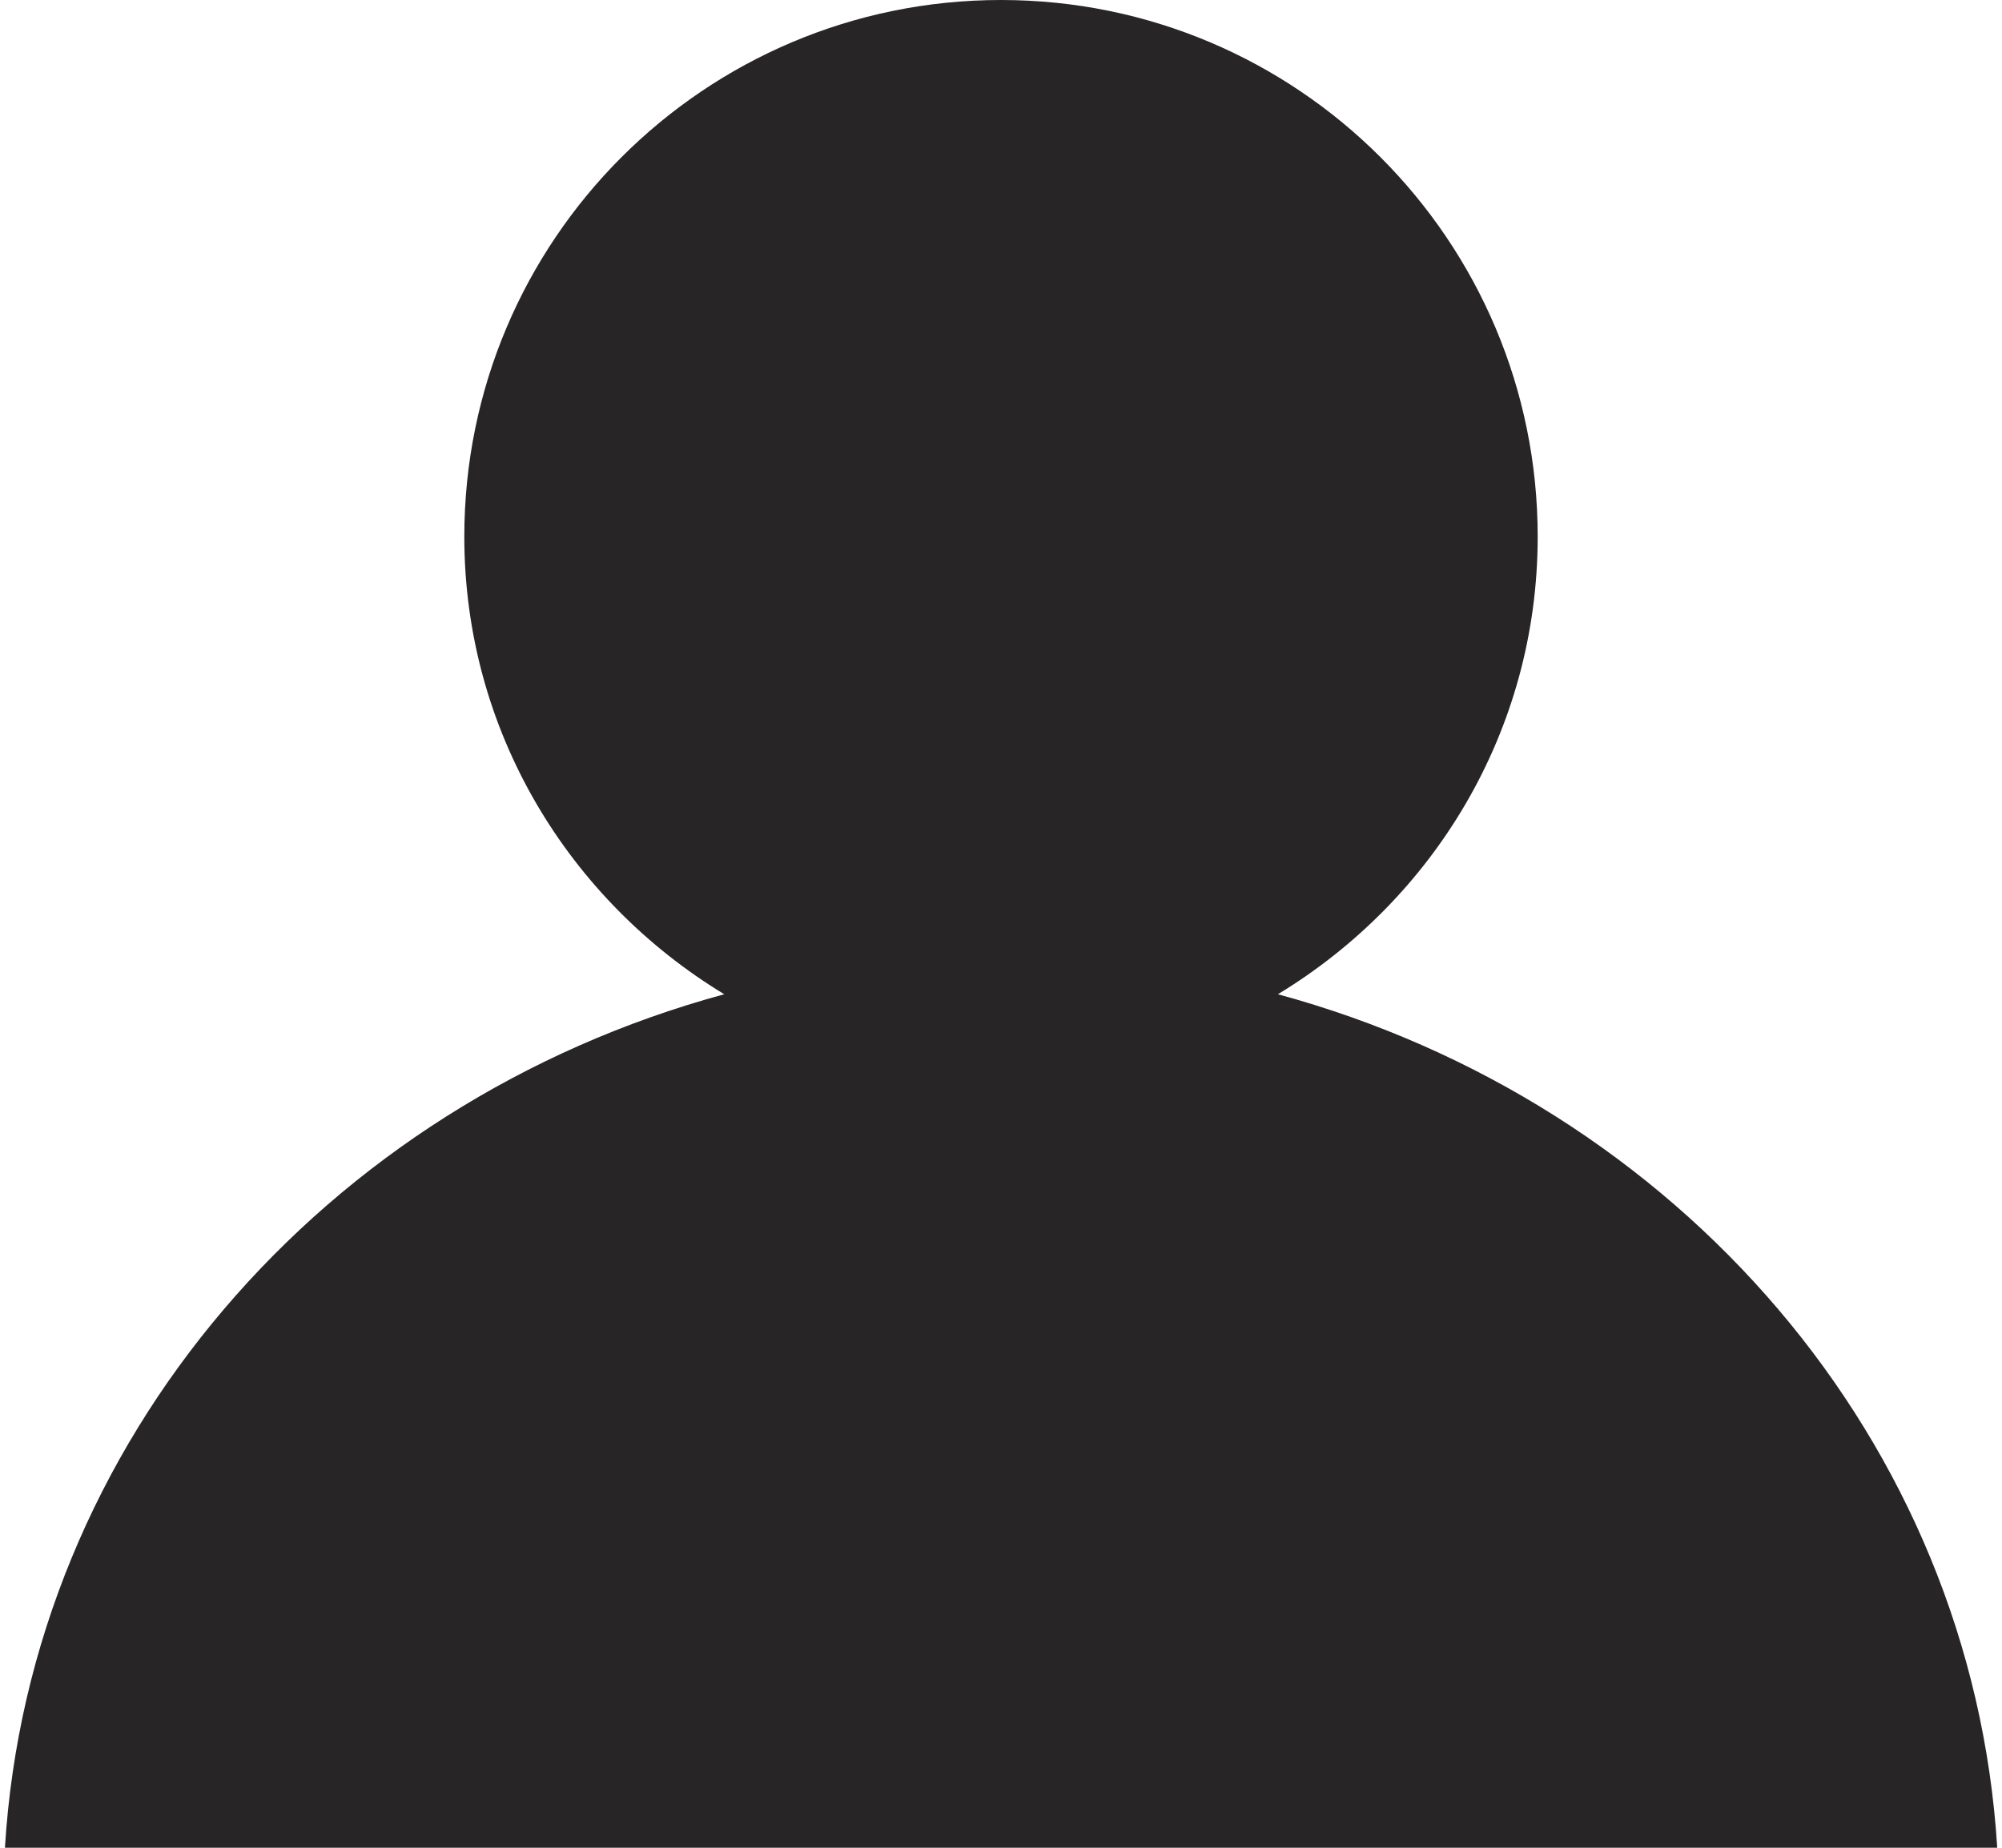
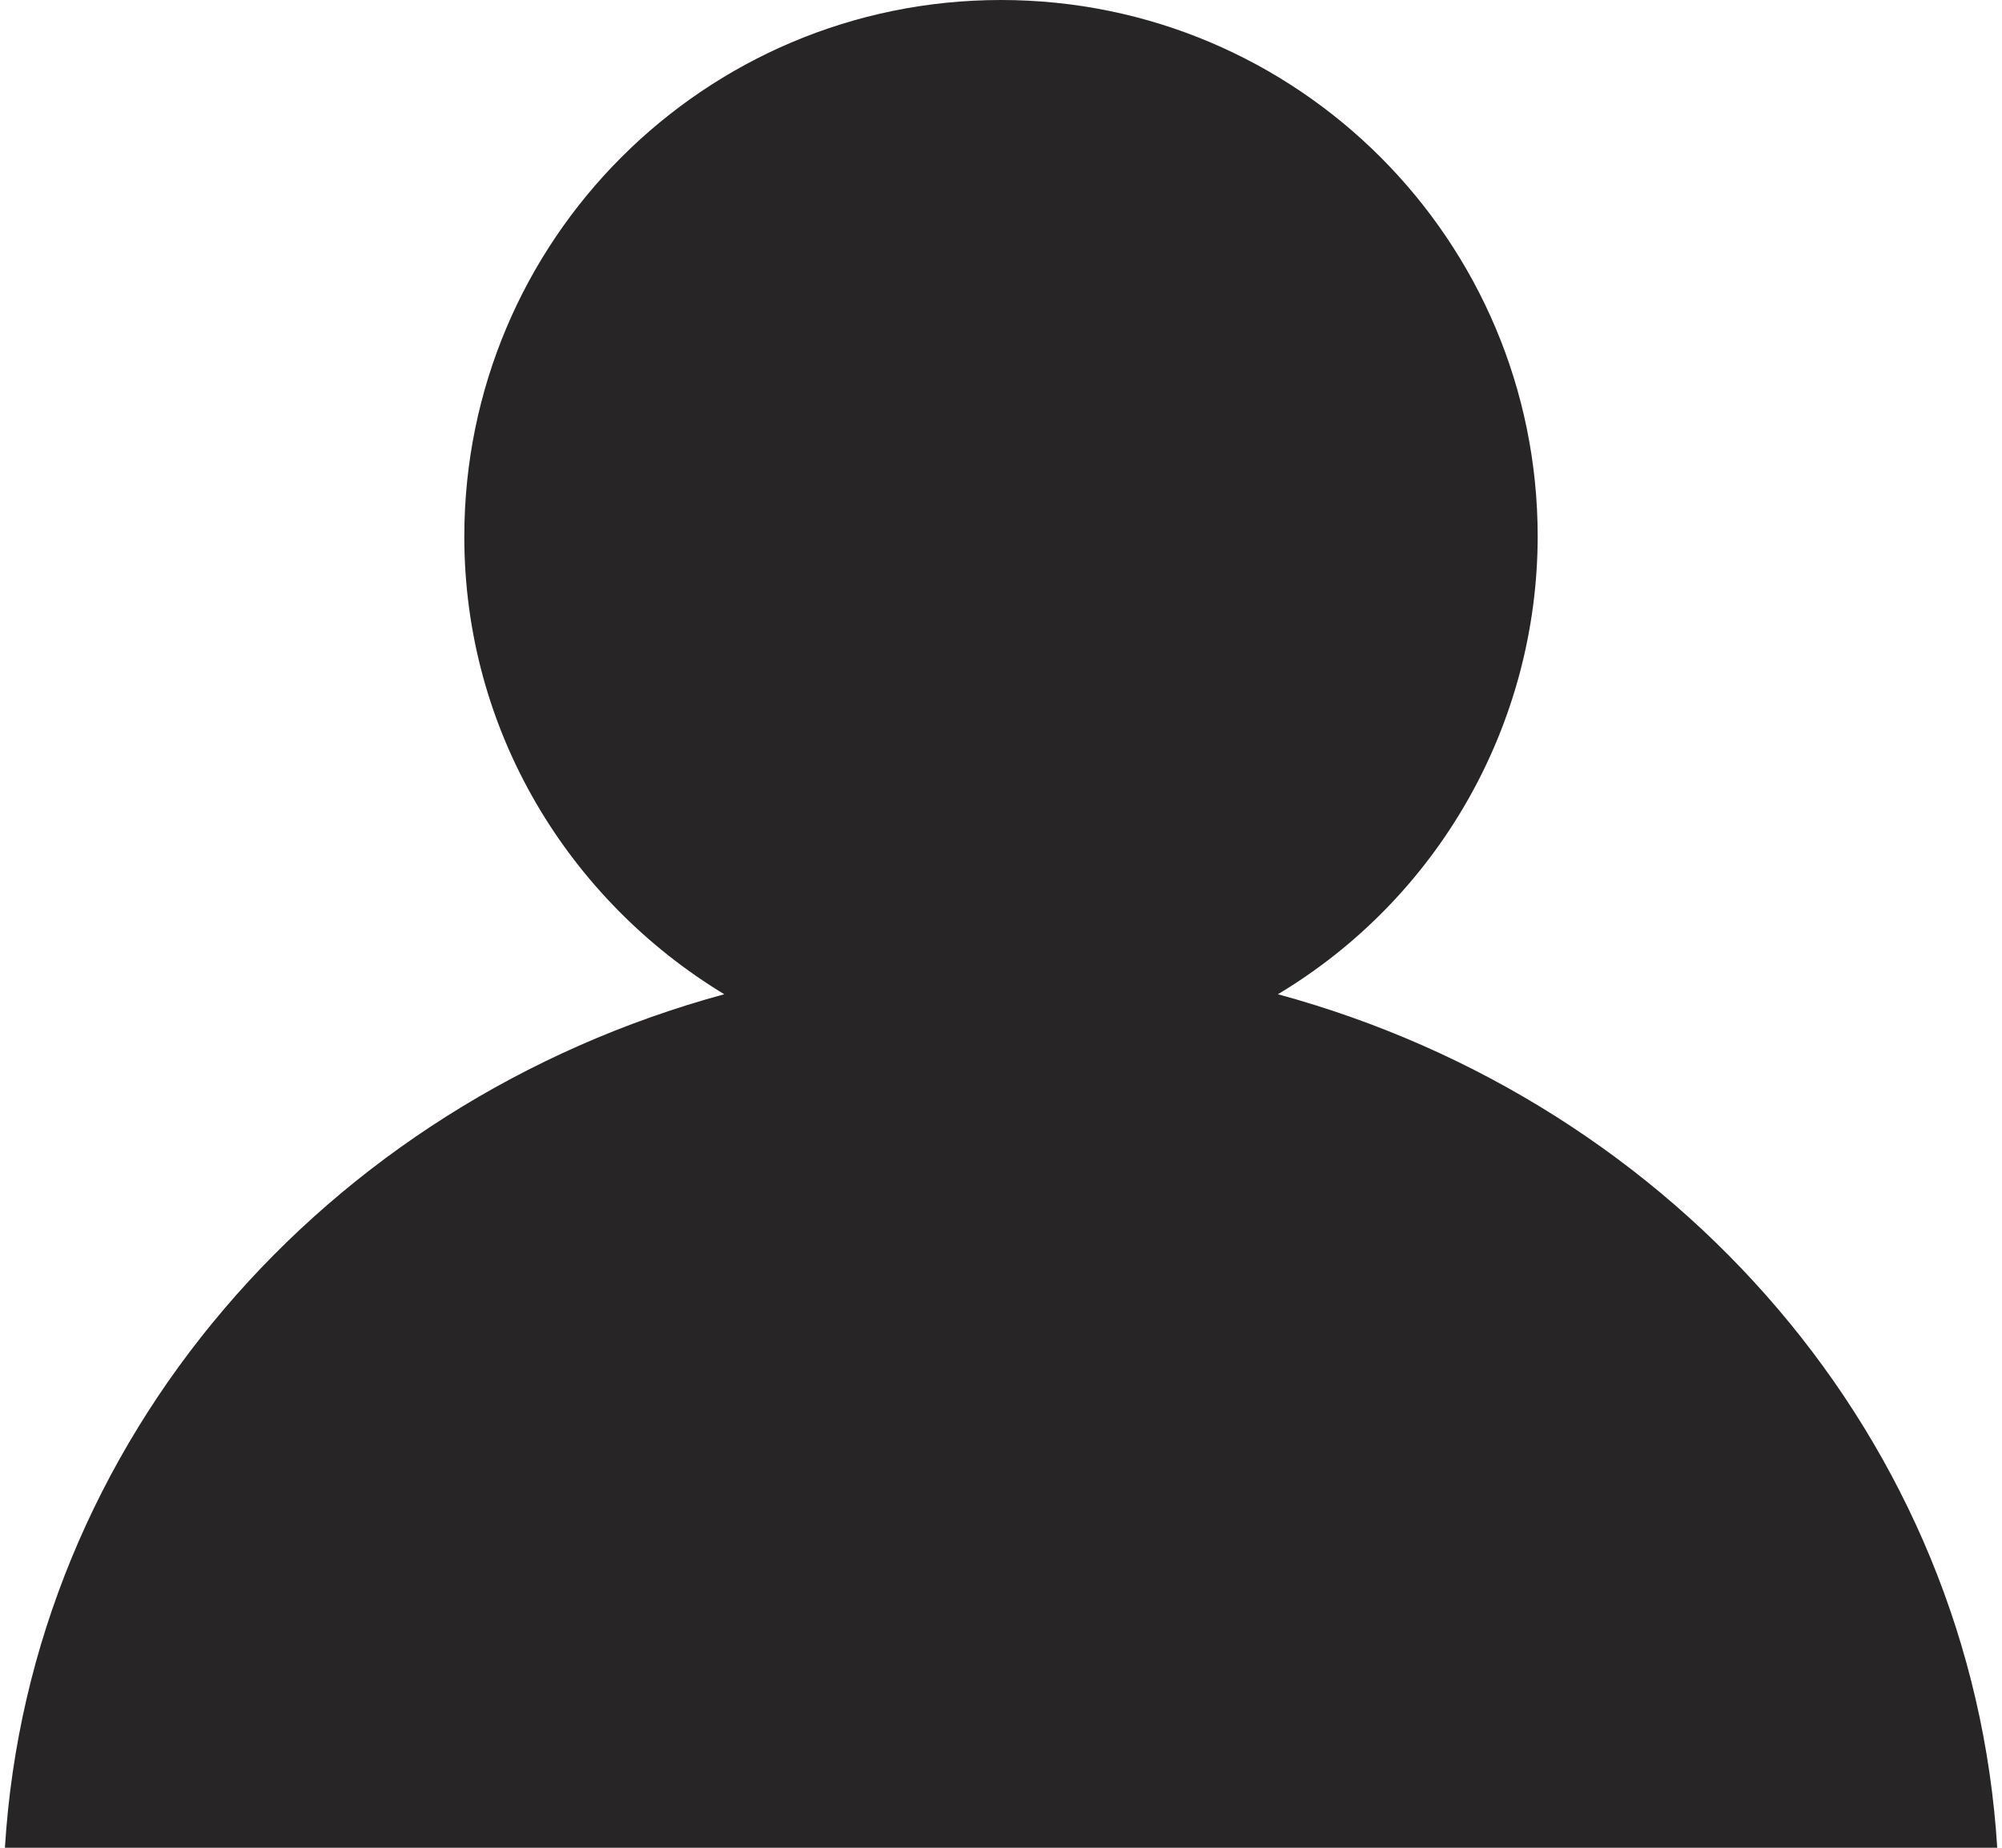
- <svg xmlns="http://www.w3.org/2000/svg" version="1.1" id="Layer_1" x="0px" y="0px" width="13px" height="12px" viewBox="0 0 13 12" enable-background="new 0 0 13 12" xml:space="preserve">
-   <path fill="#272525" d="M0.032,12h12.937c-0.163-2.643-2.074-4.837-4.671-5.543C9.306,5.846,9.985,4.75,9.985,3.485  C9.985,1.561,8.425,0,6.5,0S3.015,1.561,3.015,3.485c0,1.264,0.68,2.361,1.688,2.972C2.106,7.163,0.194,9.357,0.032,12z" />
+ <svg xmlns="http://www.w3.org/2000/svg" width="13px" height="12px" viewBox="0 0 13 12" version="1.1">
+   <g id="Pages" stroke="none" stroke-width="1" fill="none" fill-rule="evenodd">
+     <g id="Index" transform="translate(-740, -92)" fill="#272525">
+       <g id="header-main" transform="translate(140, 22)">
+         <g id="user" transform="translate(600, 70)">
+           <g id="Shape">
+             <path d="M0.032,12 L12.969,12 C12.806,9.357 10.895,7.163 8.298,6.457 C9.343,5.831 9.983,4.703 9.985,3.485 C9.985,1.56 8.425,-3.86912724e-16 6.5,-3.86912724e-16 C4.575,-3.86912724e-16 3.015,1.56 3.015,3.485 C3.015,4.749 3.695,5.846 4.703,6.457 C2.106,7.163 0.194,9.357 0.032,12 Z" fill-rule="nonzero" />
+           </g>
+         </g>
+       </g>
+     </g>
+   </g>
</svg>
